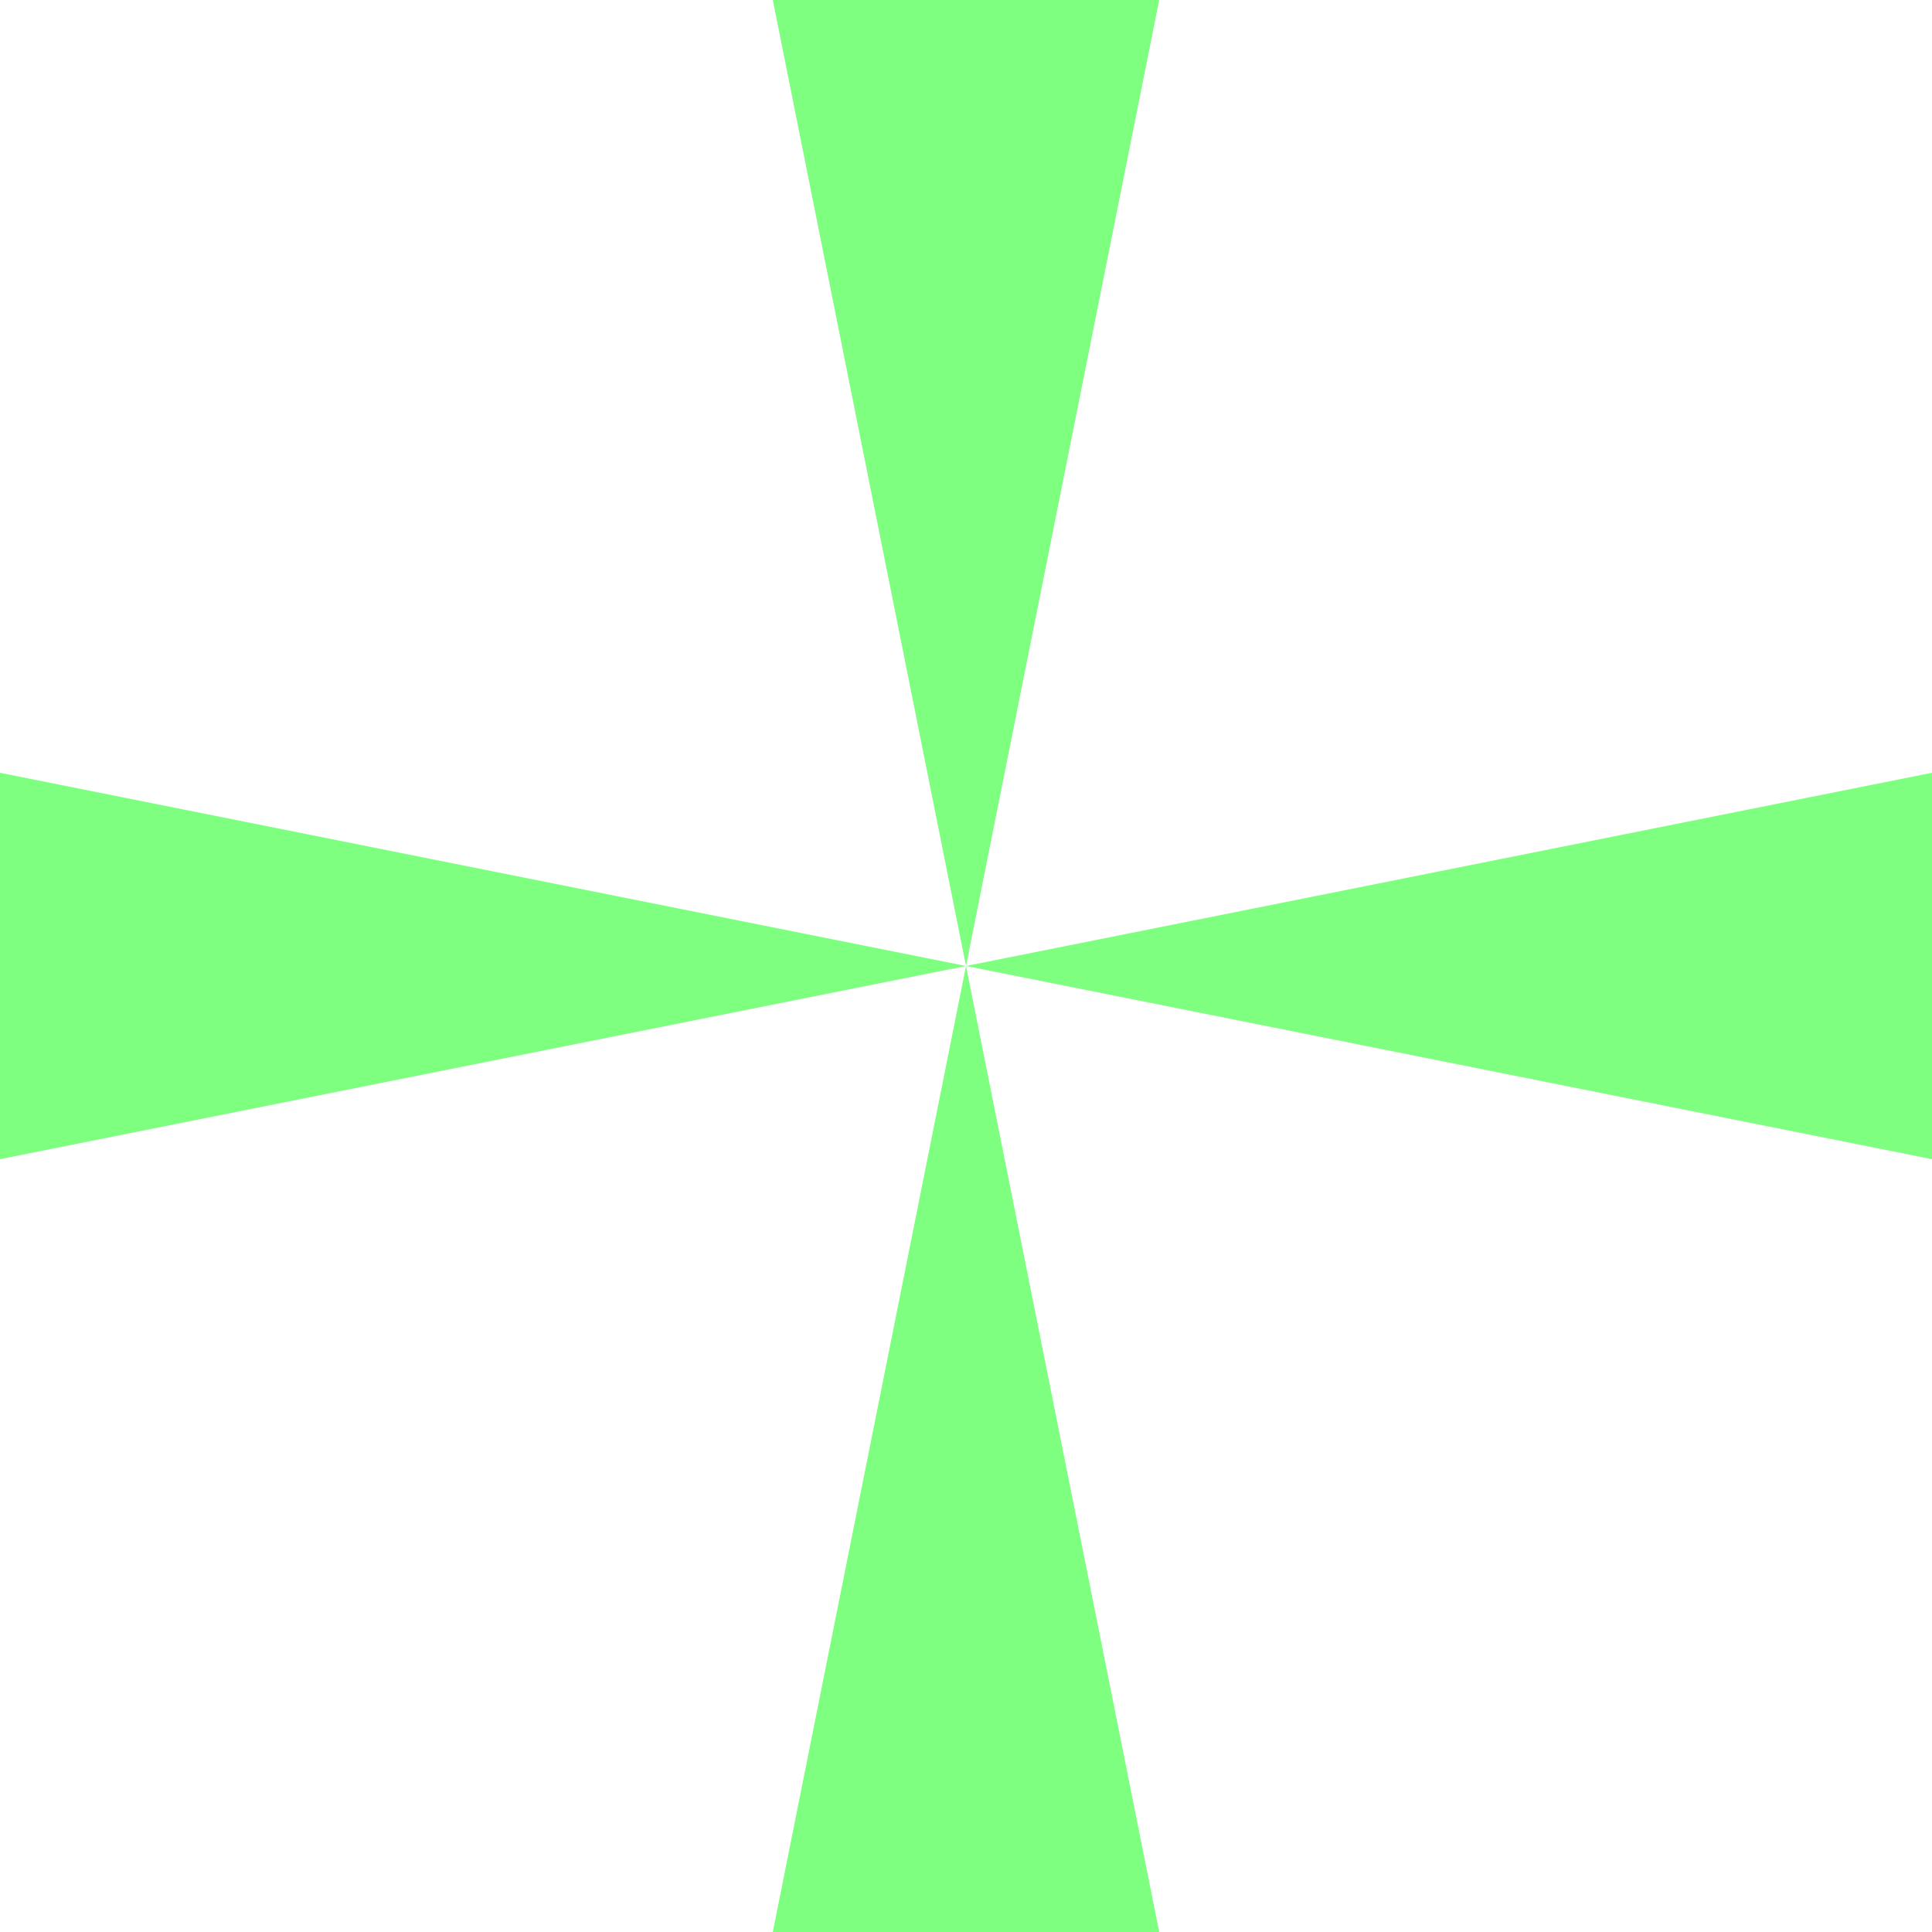
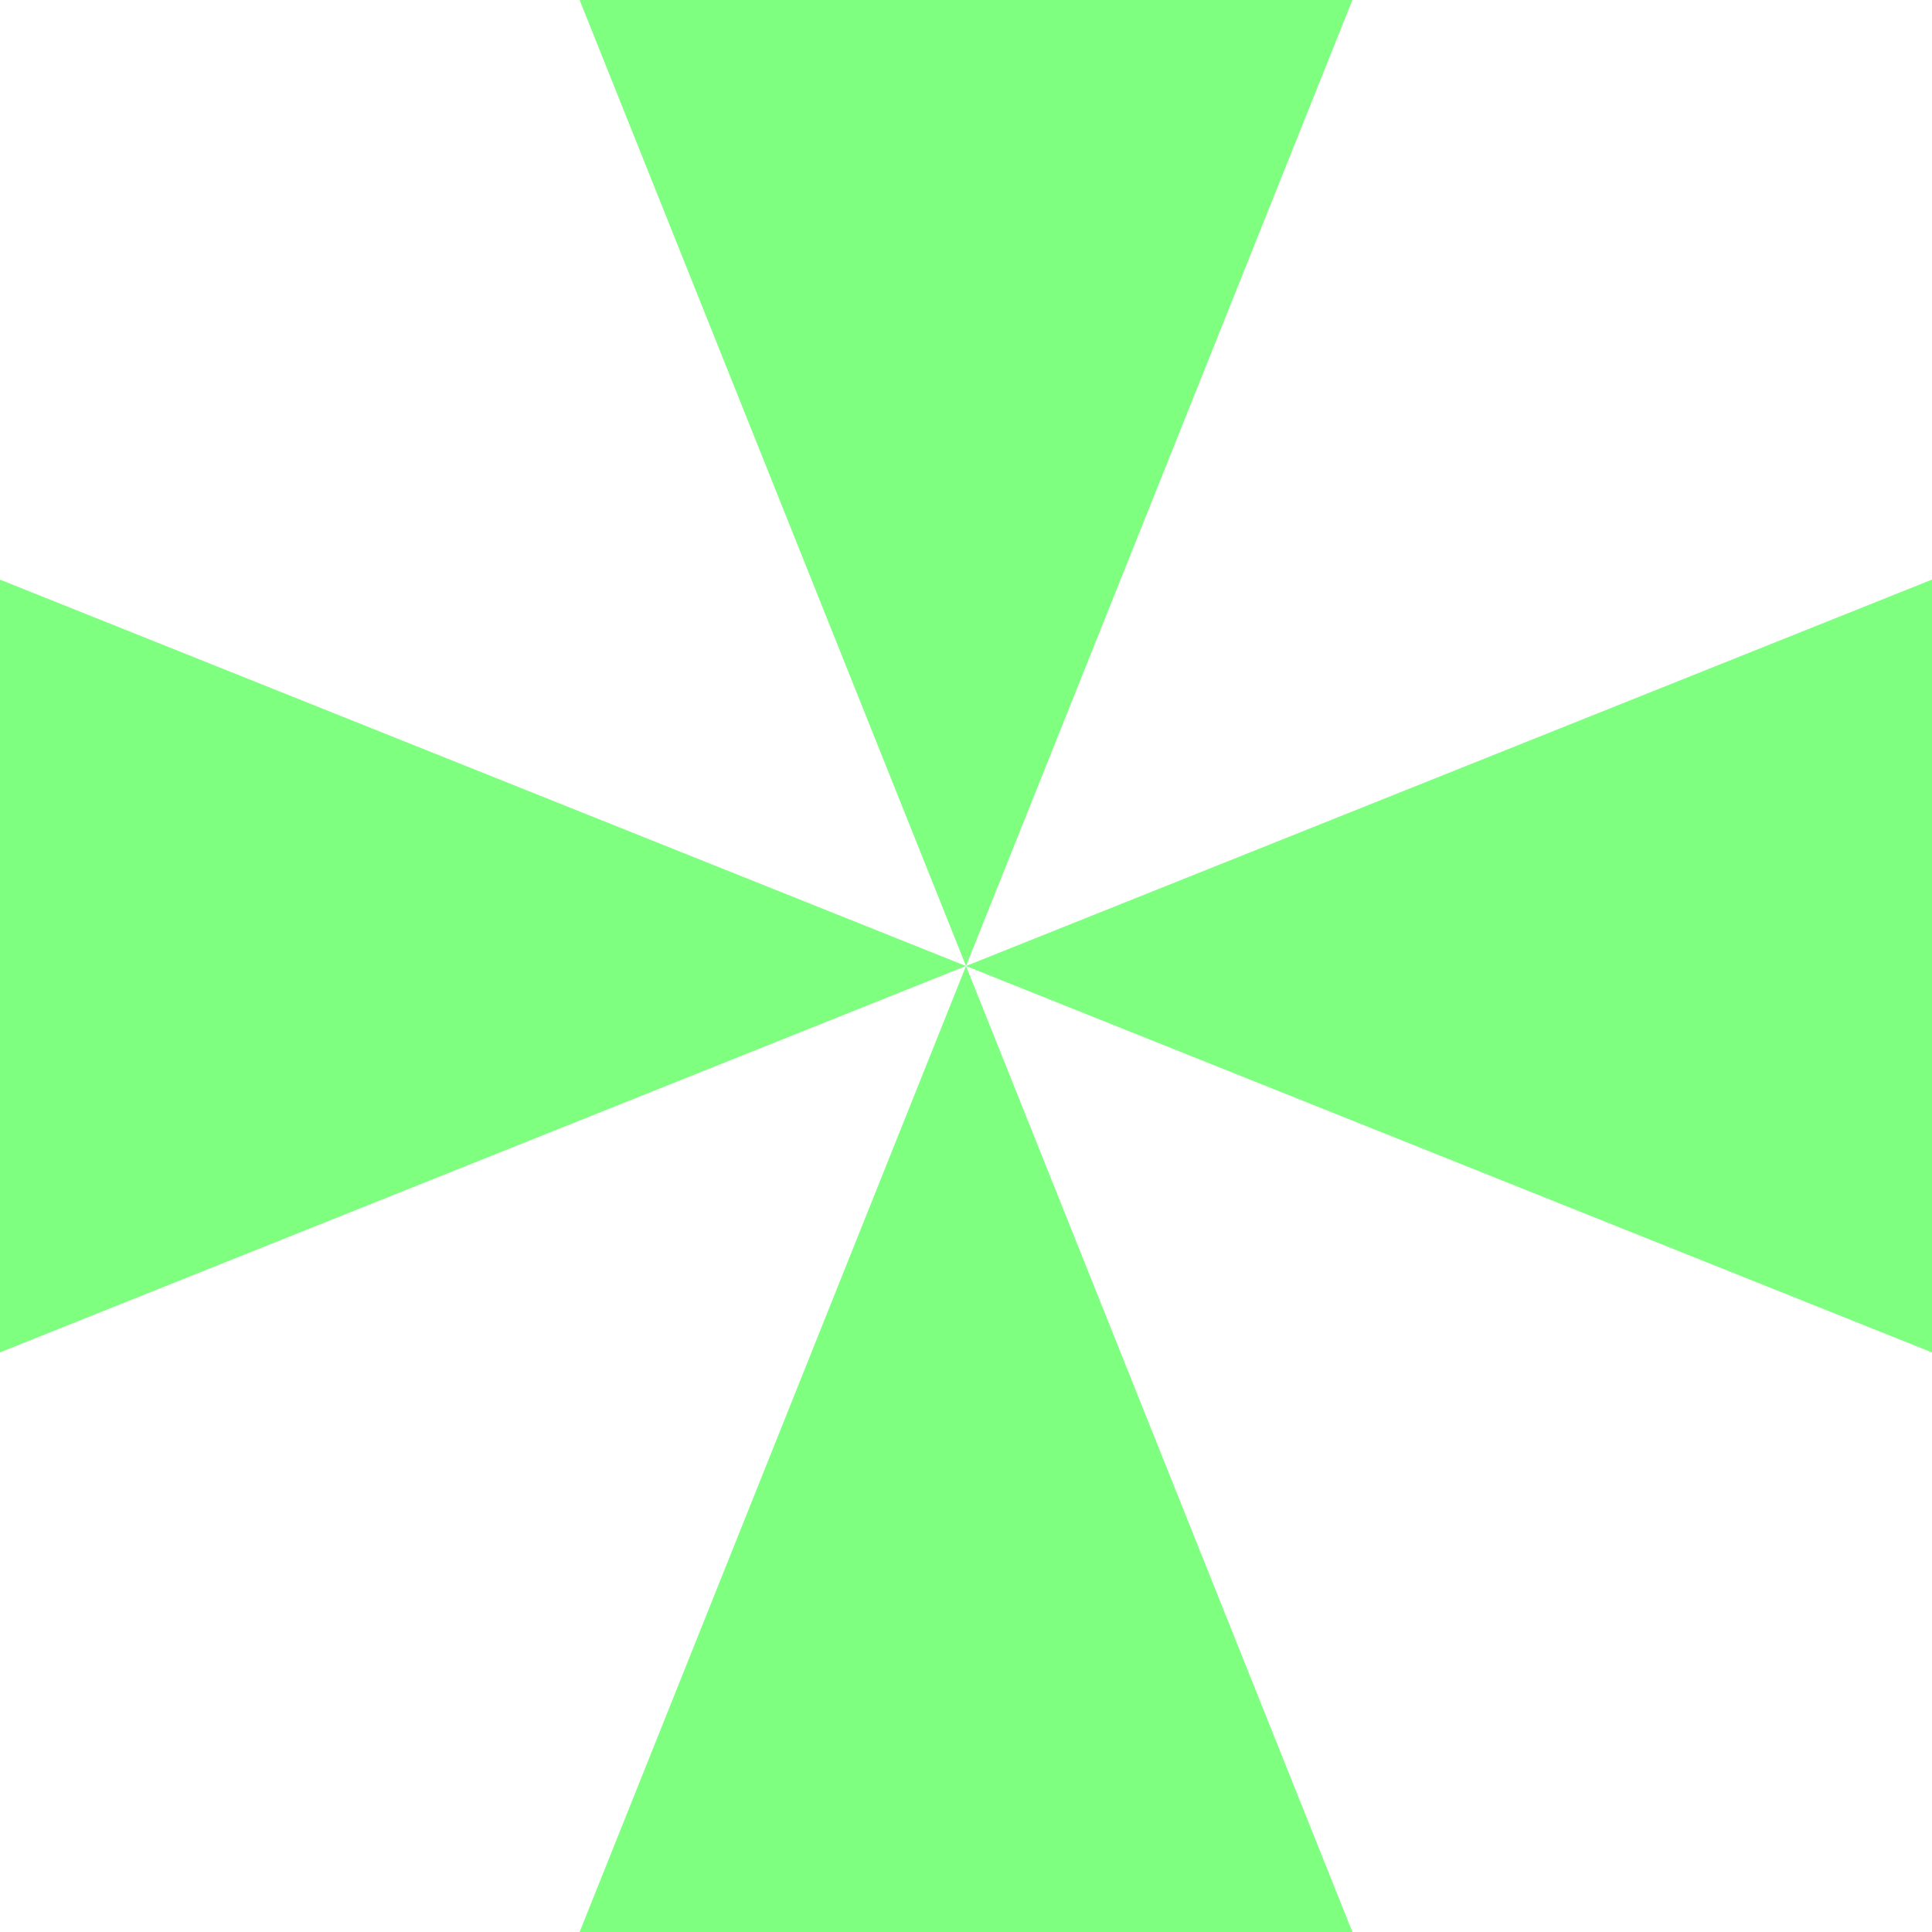
<svg xmlns="http://www.w3.org/2000/svg" baseProfile="full" height="50.0" version="1.1" width="50.0">
  <defs />
  <g id="Layer" transform="translate(15.0,15.0)">
-     <polygon fill="#00FF00" fill-opacity="0.5" points="5.0,35.0 15.0,35.0 10,10 35.0,15.0 35.0,5.0 10,10 15.0,-15.0 5.0,-15.0 10,10 -15.0,5.0 -15.0,15.0 10,10" />
+     <polygon fill="#00FF00" fill-opacity="0.5" points="0.0,35.0 20.0,35.0 10,10 35.0,20.0 35.0,0.0 10,10 20.0,-15.0 0.0,-15.0 10,10 -15.0,0.0 -15.0,20.0 10,10" />
  </g>
</svg>
